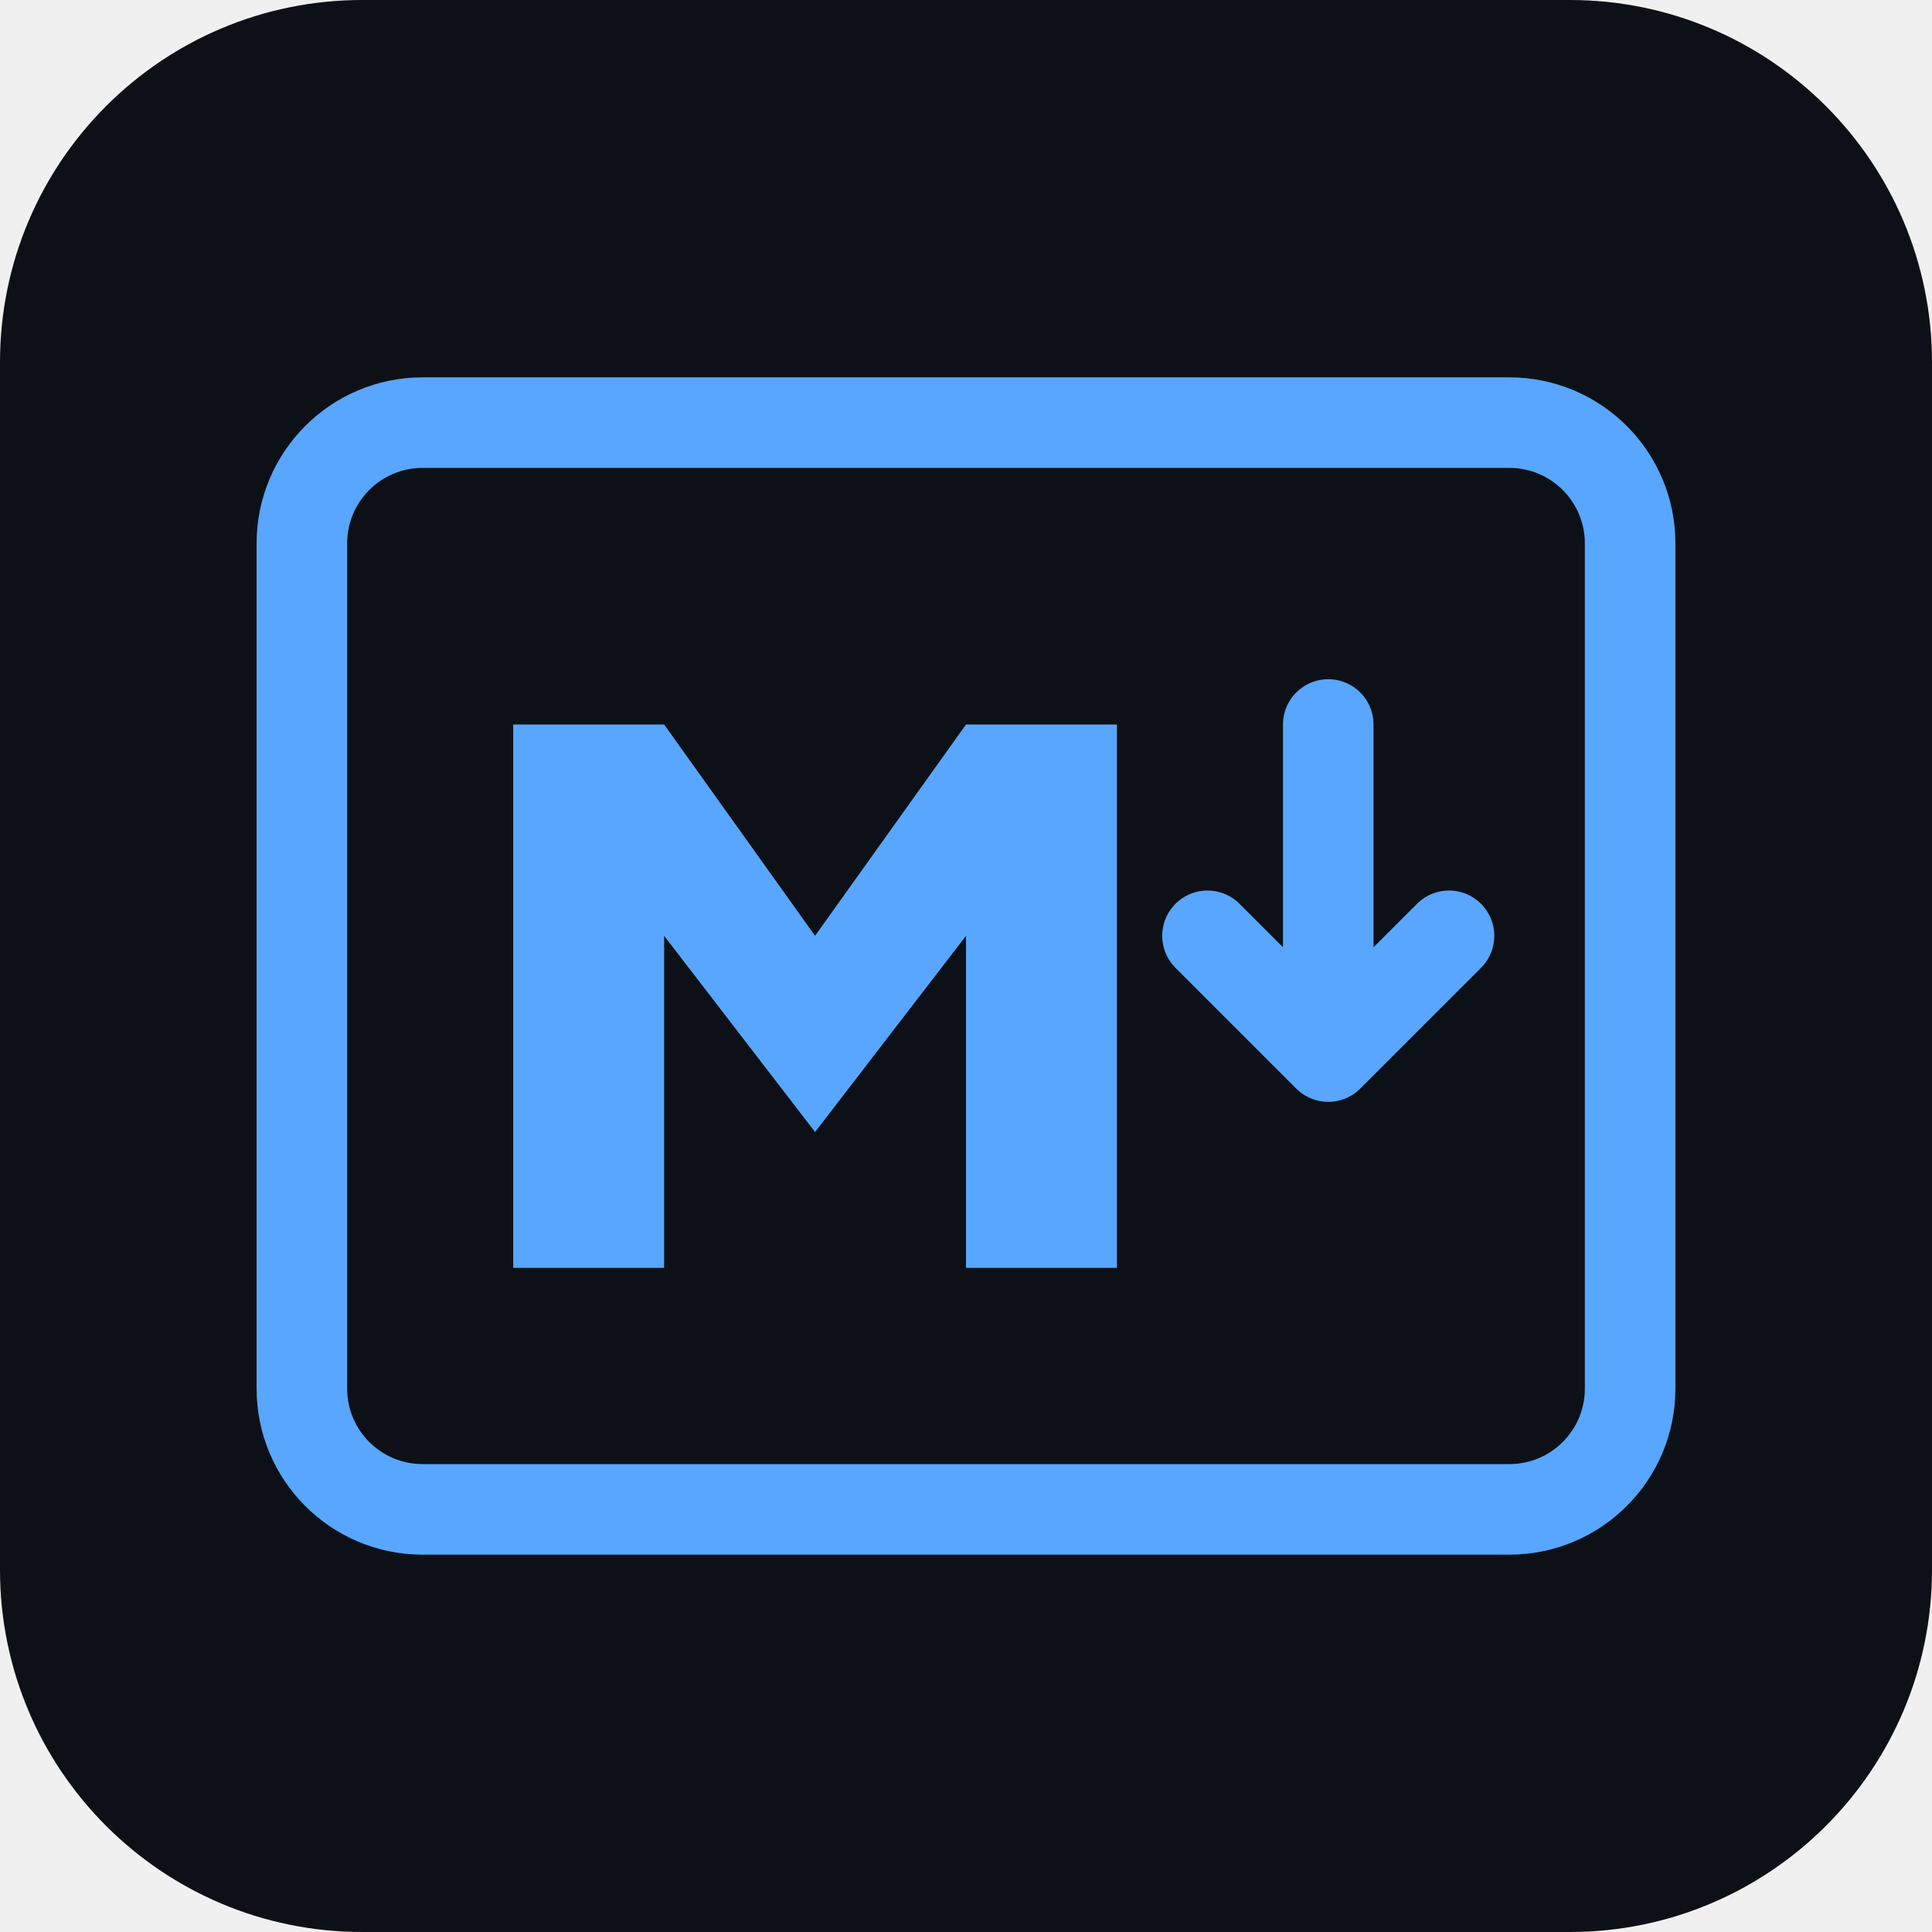
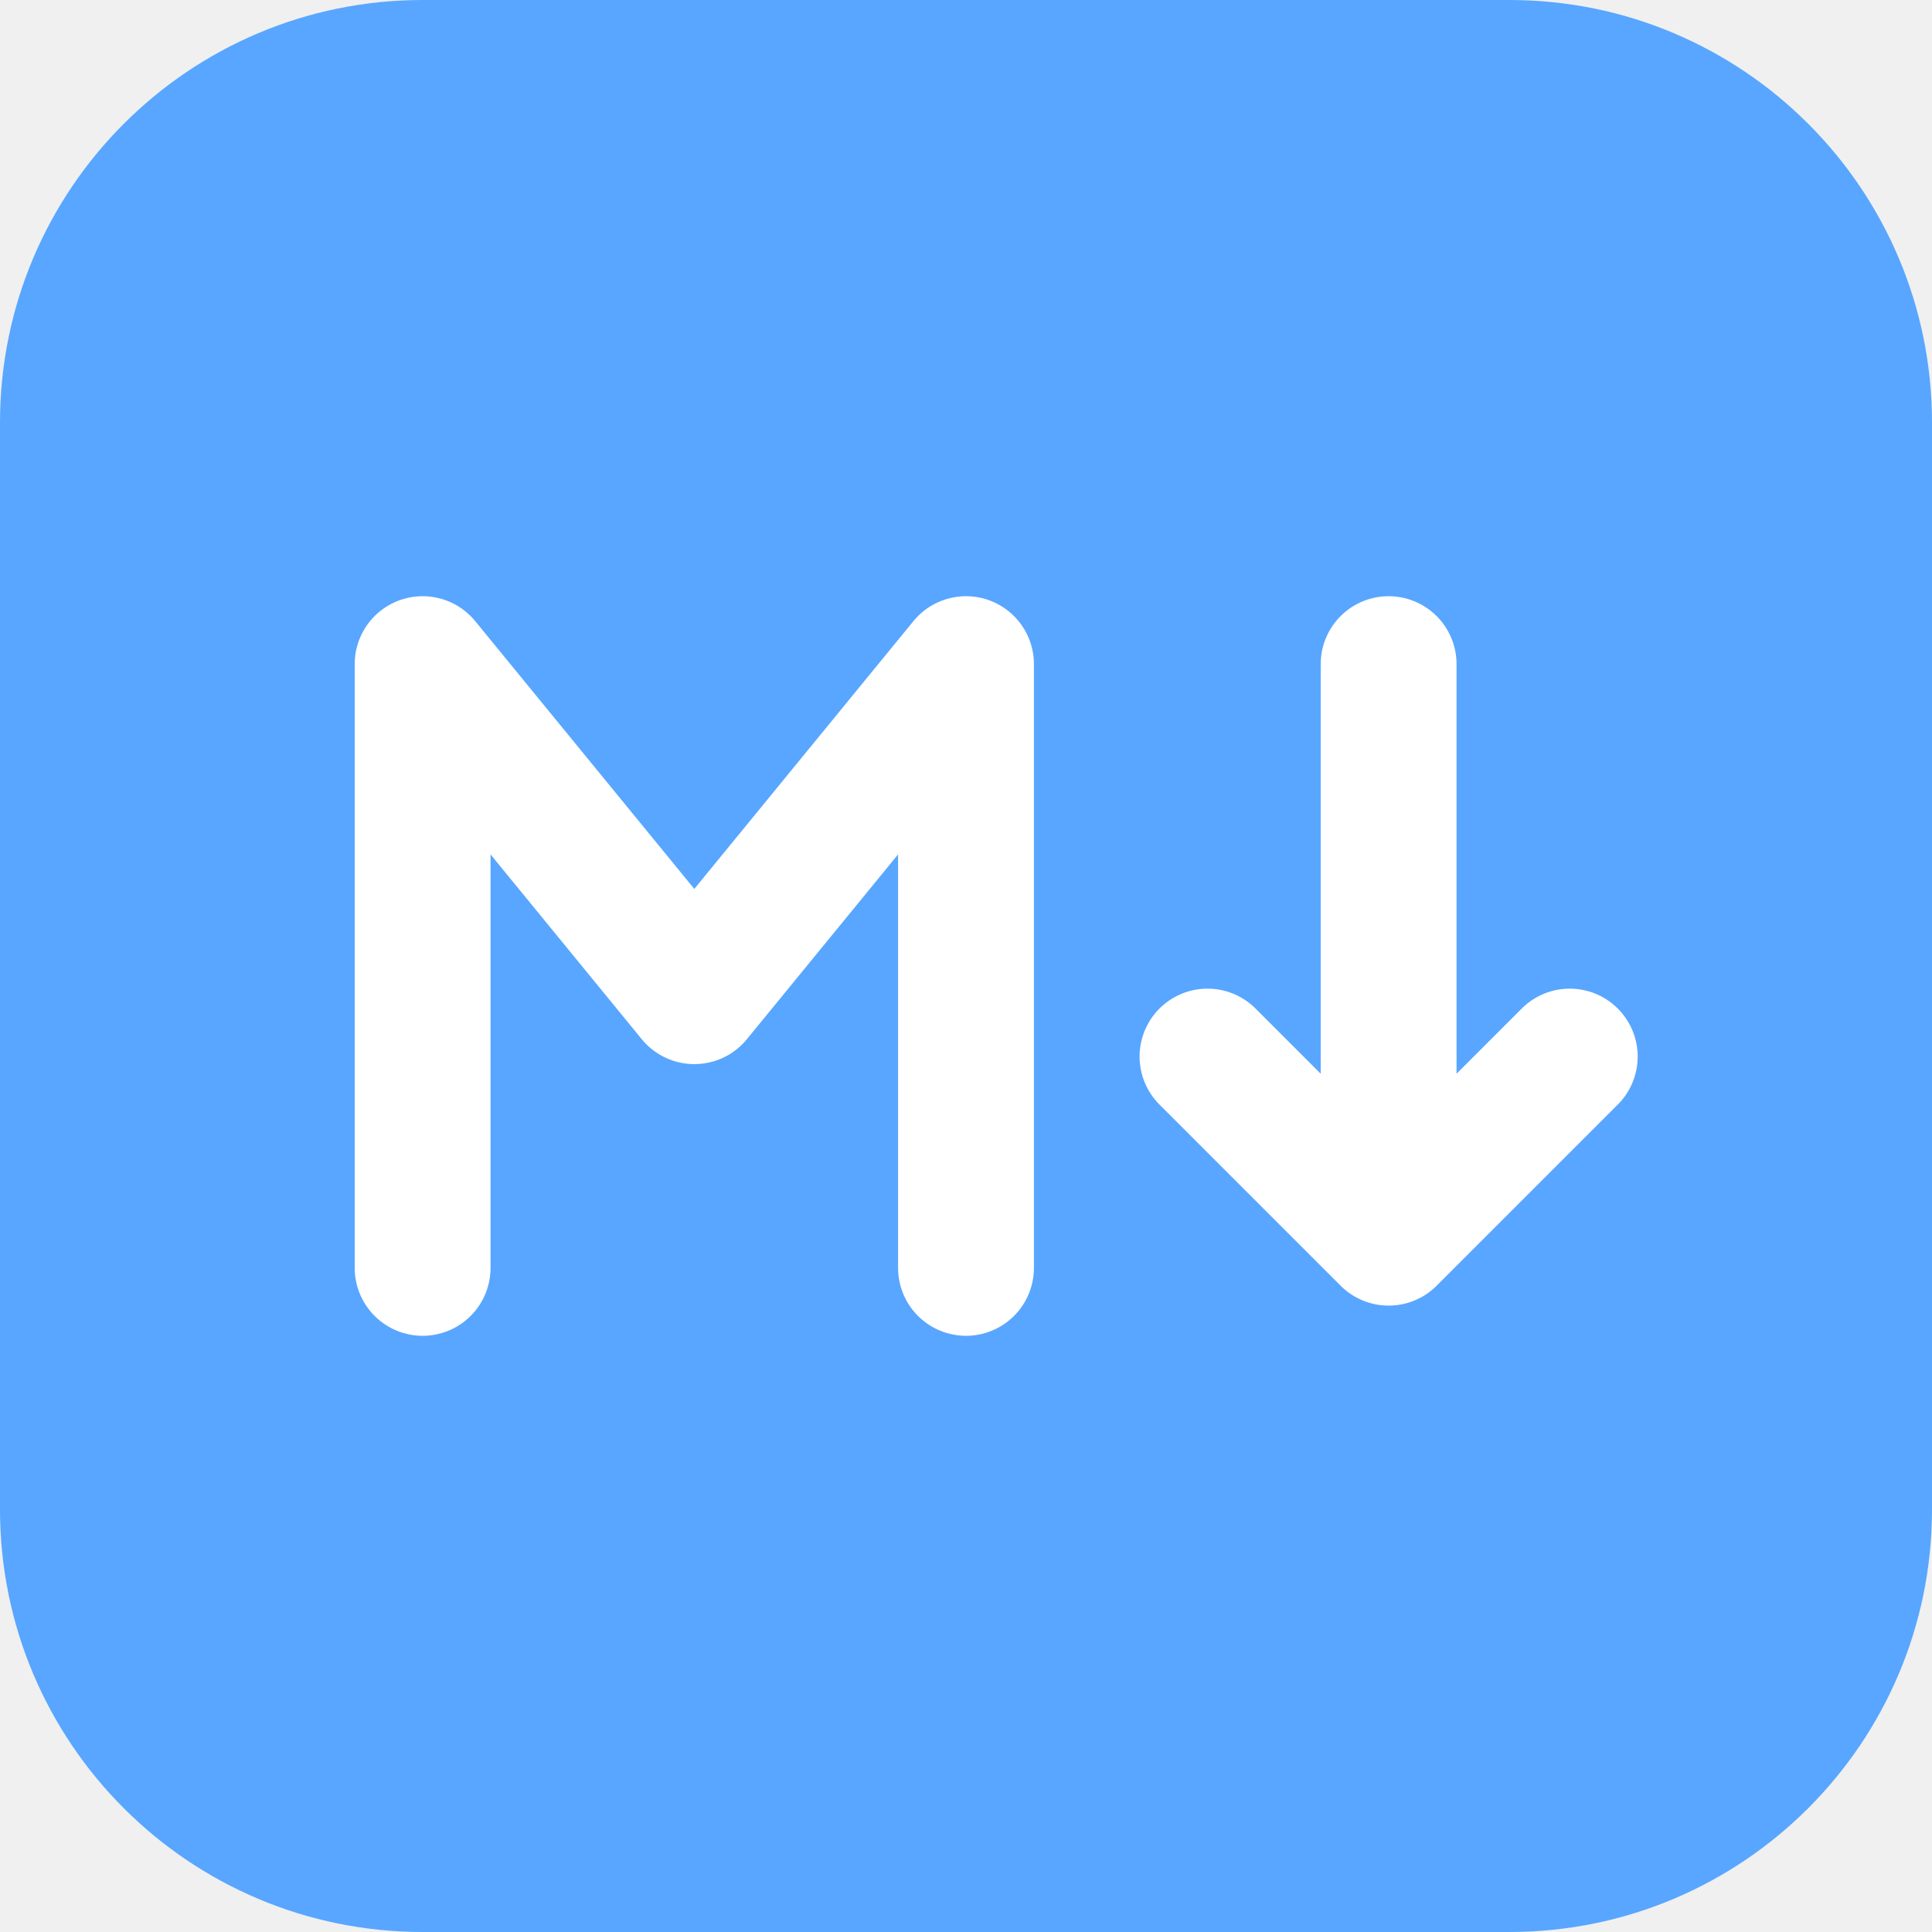
<svg xmlns="http://www.w3.org/2000/svg" viewBox="0 0 128 128">
-   <rect width="128" height="128" rx="24" fill="#0d1117" />
-   <rect x="20" y="28" width="88" height="72" rx="8" fill="none" stroke="#58a6ff" stroke-width="6" />
-   <path d="M34 84V48h10l10 14 10-14h10v36H64V62l-10 13-10-13v22z" fill="#58a6ff" />
-   <path d="M88 48v22m0 0-8-8m8 8 8-8" stroke="#58a6ff" stroke-width="6" fill="none" stroke-linecap="round" stroke-linejoin="round" />
+   <rect width="128" height="128" rx="28" fill="#58a6ff" />
+   <g stroke="#fff" stroke-width="9" fill="none" stroke-linecap="round" stroke-linejoin="round">
+     <path d="M28 84V44l18 22 18-22v40" />
+     <path d="M92 44v38m0 0-12-12m12 12 12-12" />
+   </g>
</svg>
